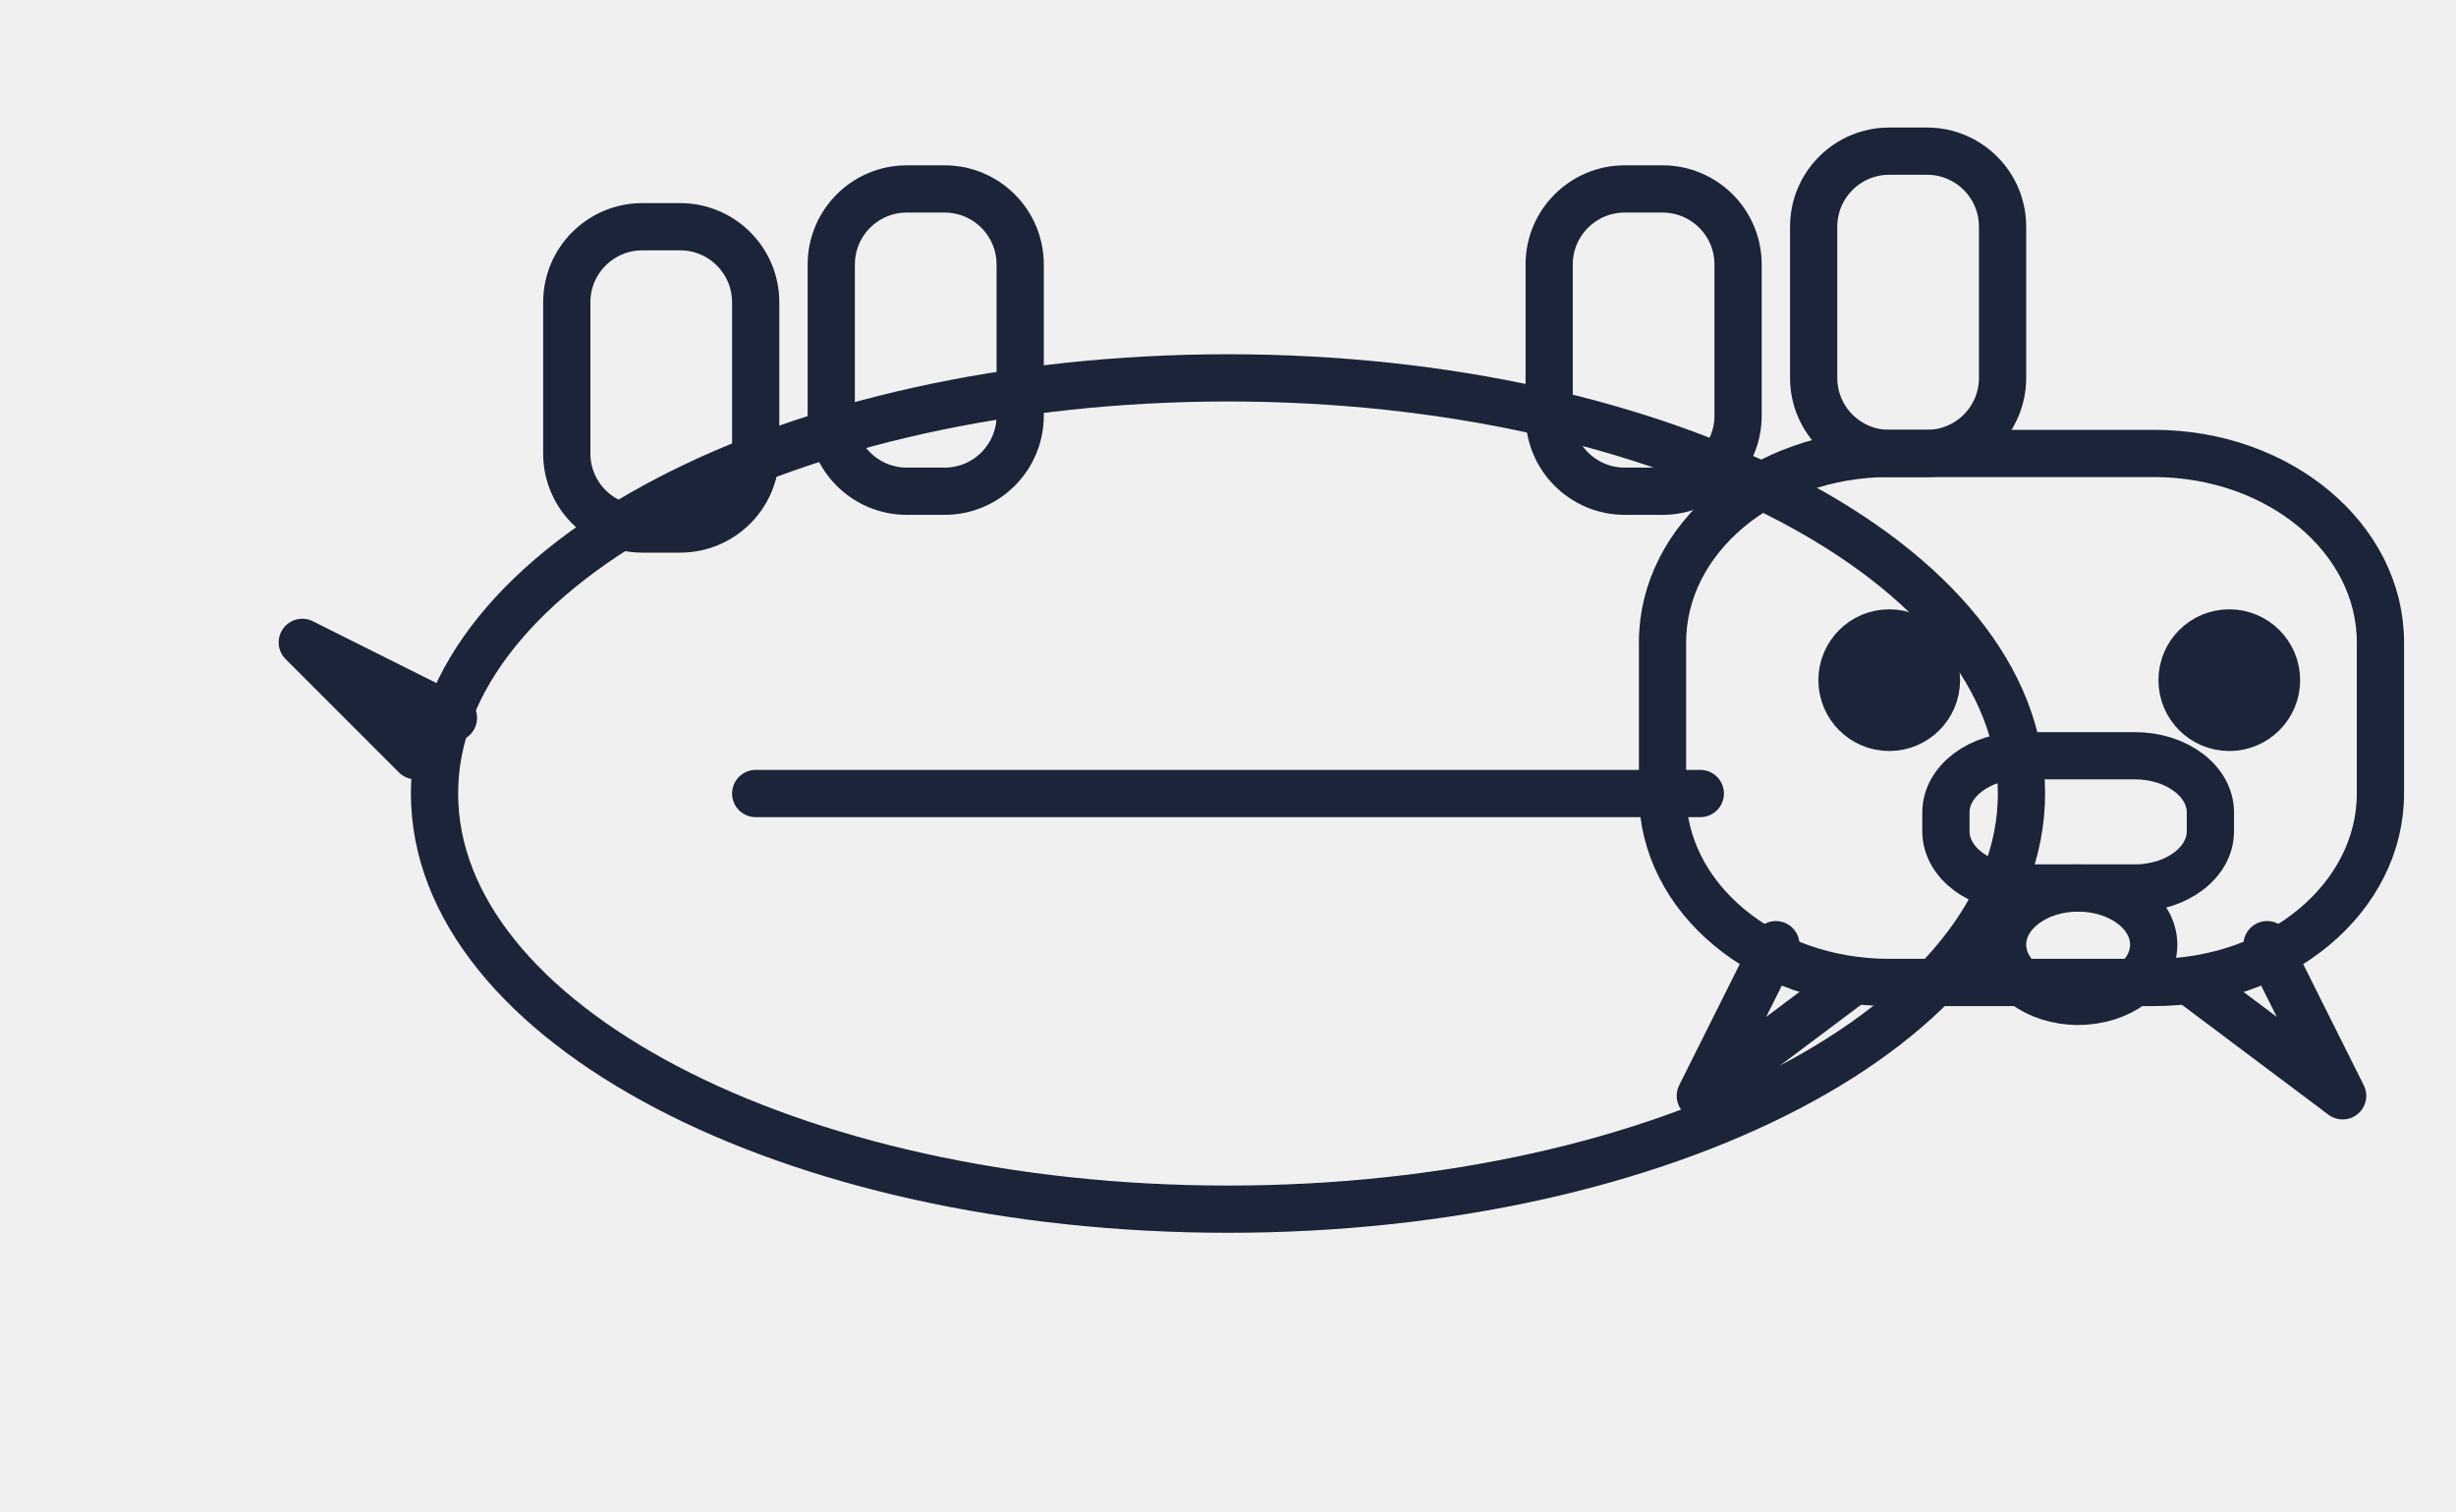
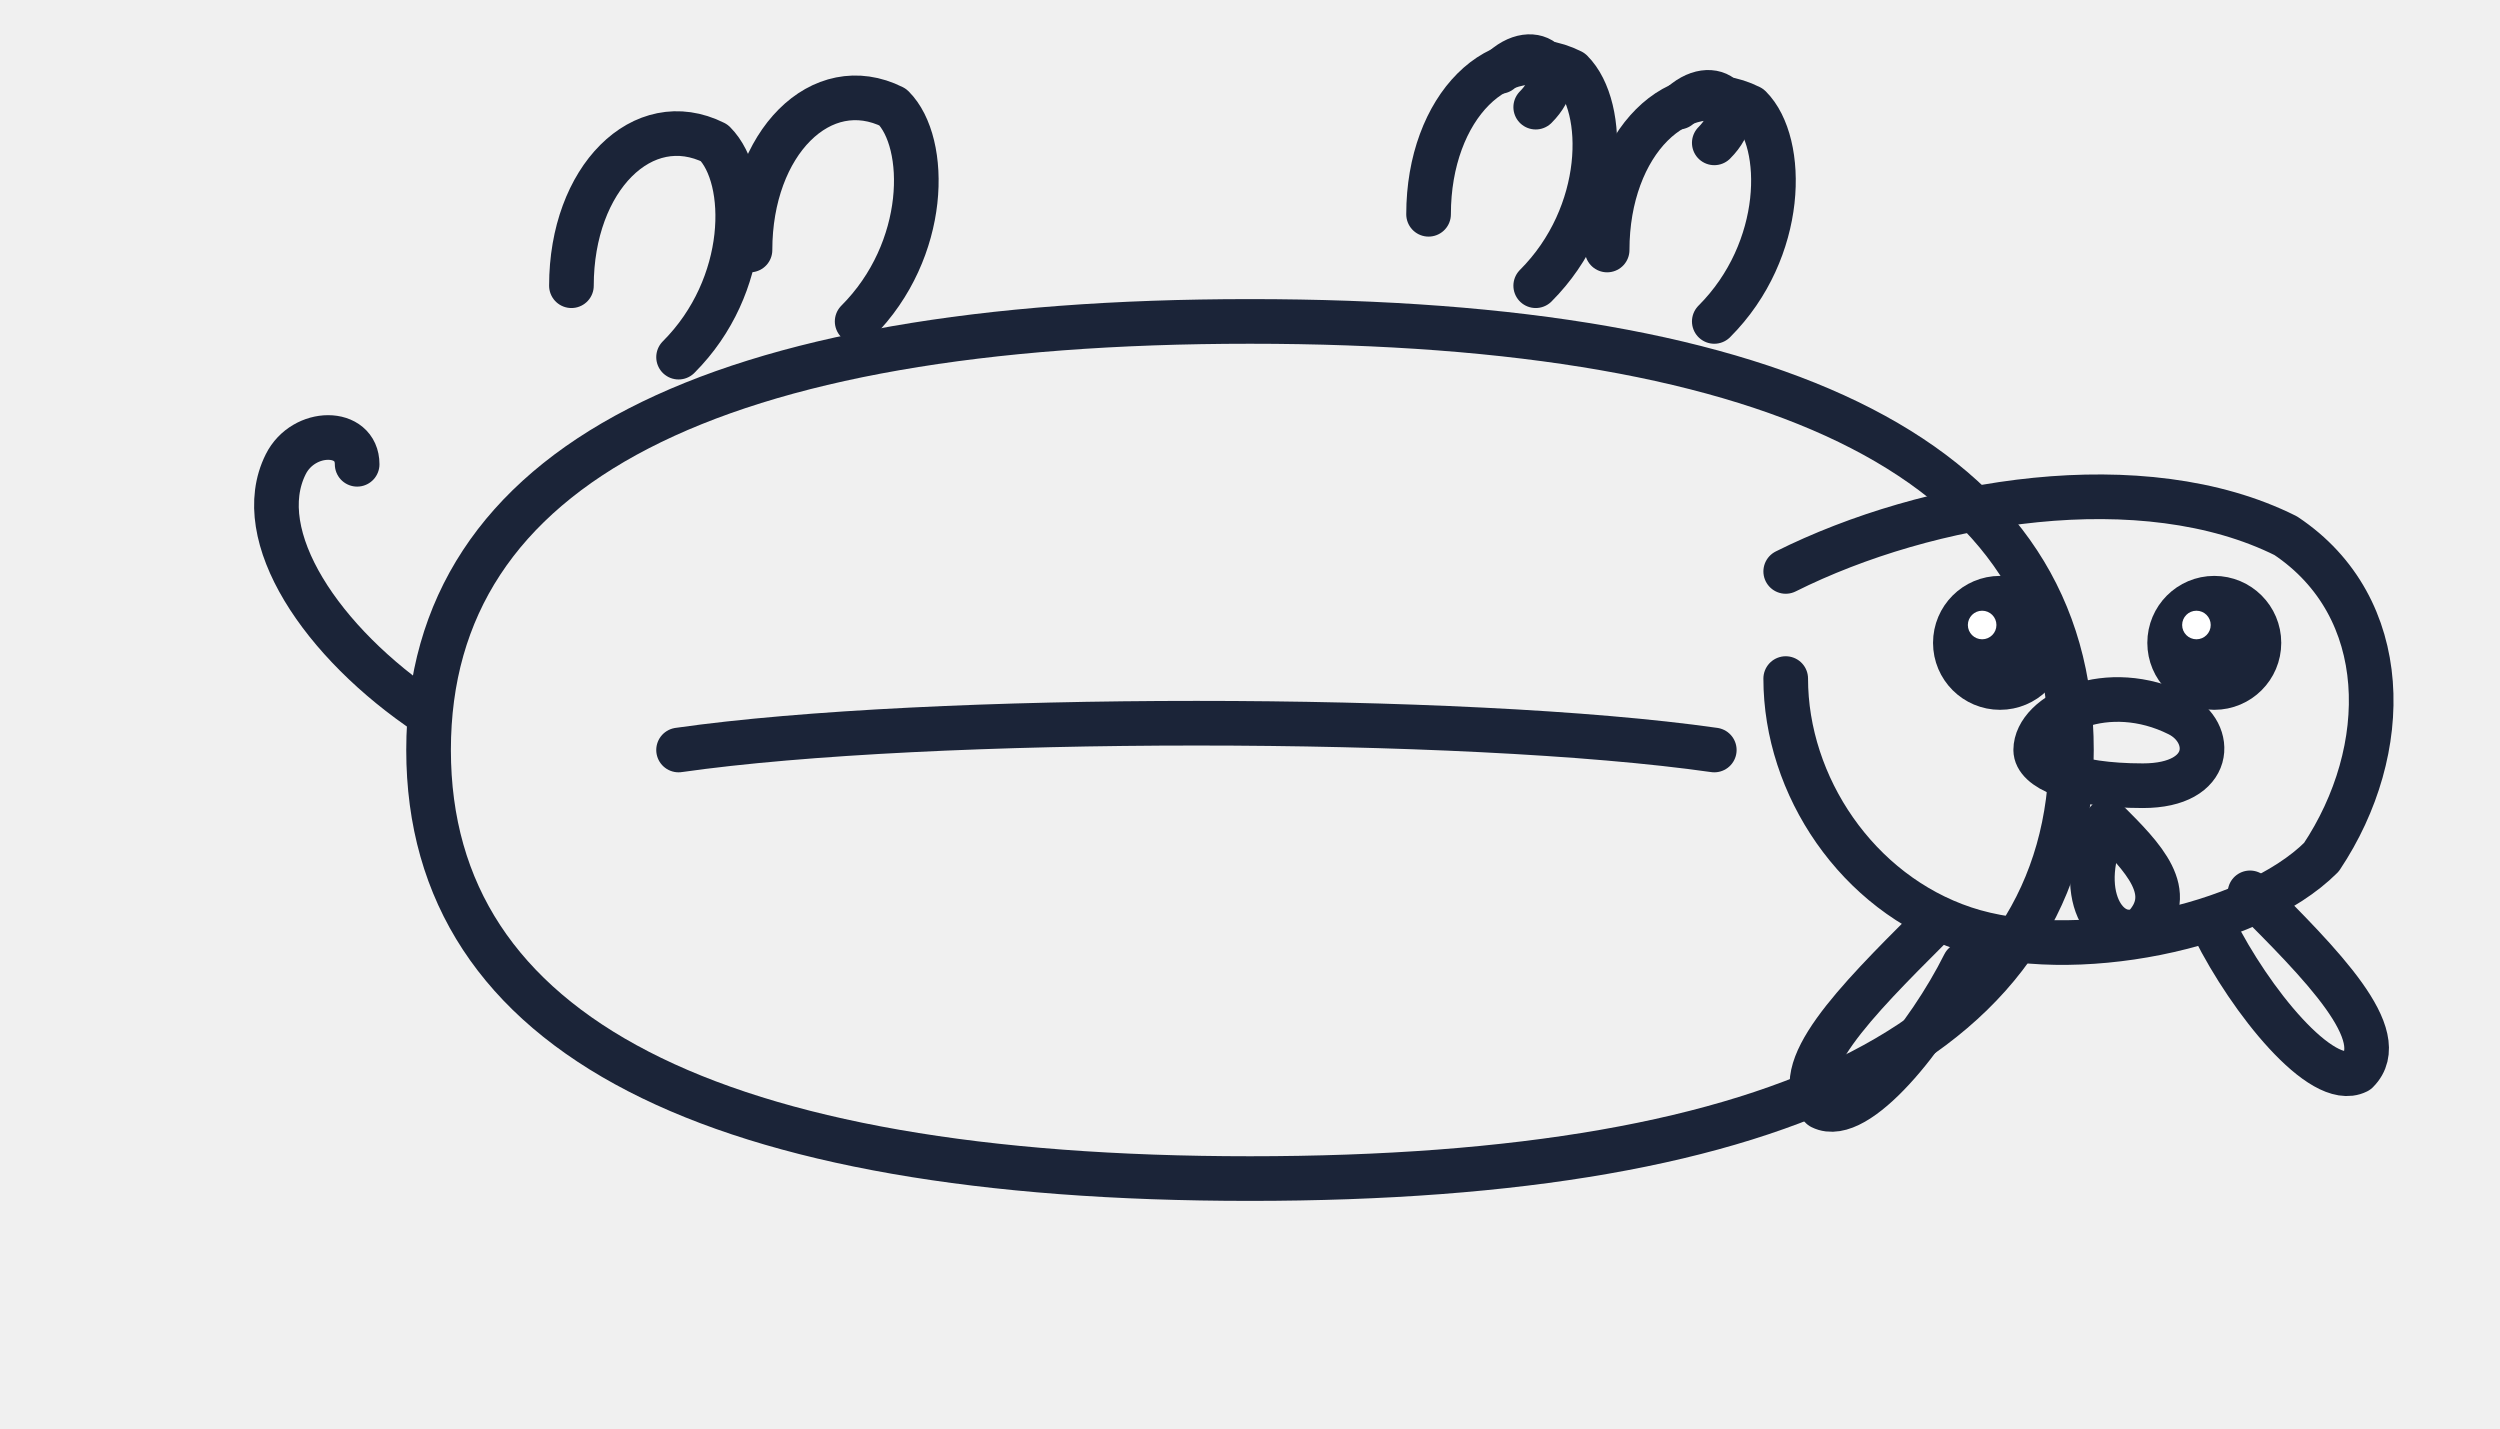
- <svg xmlns="http://www.w3.org/2000/svg" viewBox="0 0 130 80" fill="none" stroke="currentColor" stroke-width="2.5" stroke-linecap="round" stroke-linejoin="round">
+ <svg xmlns="http://www.w3.org/2000/svg" viewBox="0 0 140 80" fill="none" stroke="currentColor" stroke-width="2.5" stroke-linecap="round" stroke-linejoin="round">
  <style>:root { color: #1B2438; }</style>
-   <ellipse cx="65" cy="42" rx="42" ry="22" />
-   <line x1="40" y1="42" x2="90" y2="42" />
-   <rect x="88" y="24" width="38" height="28" rx="12" ry="10" />
-   <polyline points="94,50 90,58 98,52" />
-   <polyline points="120,50 124,58 116,52" />
-   <circle cx="100" cy="36" r="2.5" fill="currentColor" />
-   <circle cx="118" cy="36" r="2.5" fill="currentColor" />
-   <rect x="103" y="40" width="14" height="7" rx="4" ry="3" />
-   <ellipse cx="110" cy="50" rx="4" ry="3" />
-   <rect x="82" y="10" width="10" height="16" rx="4" />
-   <rect x="96" y="8" width="10" height="16" rx="4" />
-   <rect x="30" y="12" width="10" height="16" rx="4" />
-   <rect x="44" y="10" width="10" height="16" rx="4" />
-   <polyline points="24,38 16,34 22,40" />
+   <path d="M 24 42 C 24 26, 40 18, 70 18 C 100 18, 116 26, 116 42 C 116 58, 100 66, 70 66 C 40 66, 24 58, 24 42" />
+   <path d="M 38 42 C 52 40, 82 40, 96 42" />
+   <path d="M 100 32 C 108 28, 120 26, 128 30 C 134 34, 134 42, 130 48 C 126 52, 116 54, 110 52 C 104 50, 100 44, 100 38" />
+   <path d="M 108 52 C 104 56, 100 60, 102 62 C 104 63, 108 58, 110 54" />
+   <path d="M 126 50 C 130 54, 134 58, 132 60 C 130 61, 126 56, 124 52" />
+   <circle cx="112" cy="36" r="2.5" fill="currentColor" />
+   <circle cx="124" cy="36" r="2.5" fill="currentColor" />
+   <circle cx="111" cy="35" r="0.8" fill="white" stroke="none" />
+   <circle cx="123" cy="35" r="0.8" fill="white" stroke="none" />
+   <path d="M 114 42 C 114 40, 118 38, 122 40 C 124 41, 124 44, 120 44 C 116 44, 114 43, 114 42" />
+   <path d="M 118 46 C 120 48, 122 50, 120 52 C 118 53, 116 50, 118 46" />
+   <path d="M 90 14 C 90 8, 94 4, 98 6 C 100 8, 100 14, 96 18" />
+   <path d="M 80 12 C 80 6, 84 2, 88 4 C 90 6, 90 12, 86 16" />
+   <path d="M 94 6 C 96 4, 98 6, 96 8" />
+   <path d="M 84 4 C 86 2, 88 4, 86 6" />
+   <path d="M 42 14 C 42 8, 46 4, 50 6 C 52 8, 52 14, 48 18" />
+   <path d="M 32 16 C 32 10, 36 6, 40 8 C 42 10, 42 16, 38 20" />
+   <path d="M 24 40 C 18 36, 14 30, 16 26 C 17 24, 20 24, 20 26" />
</svg>
